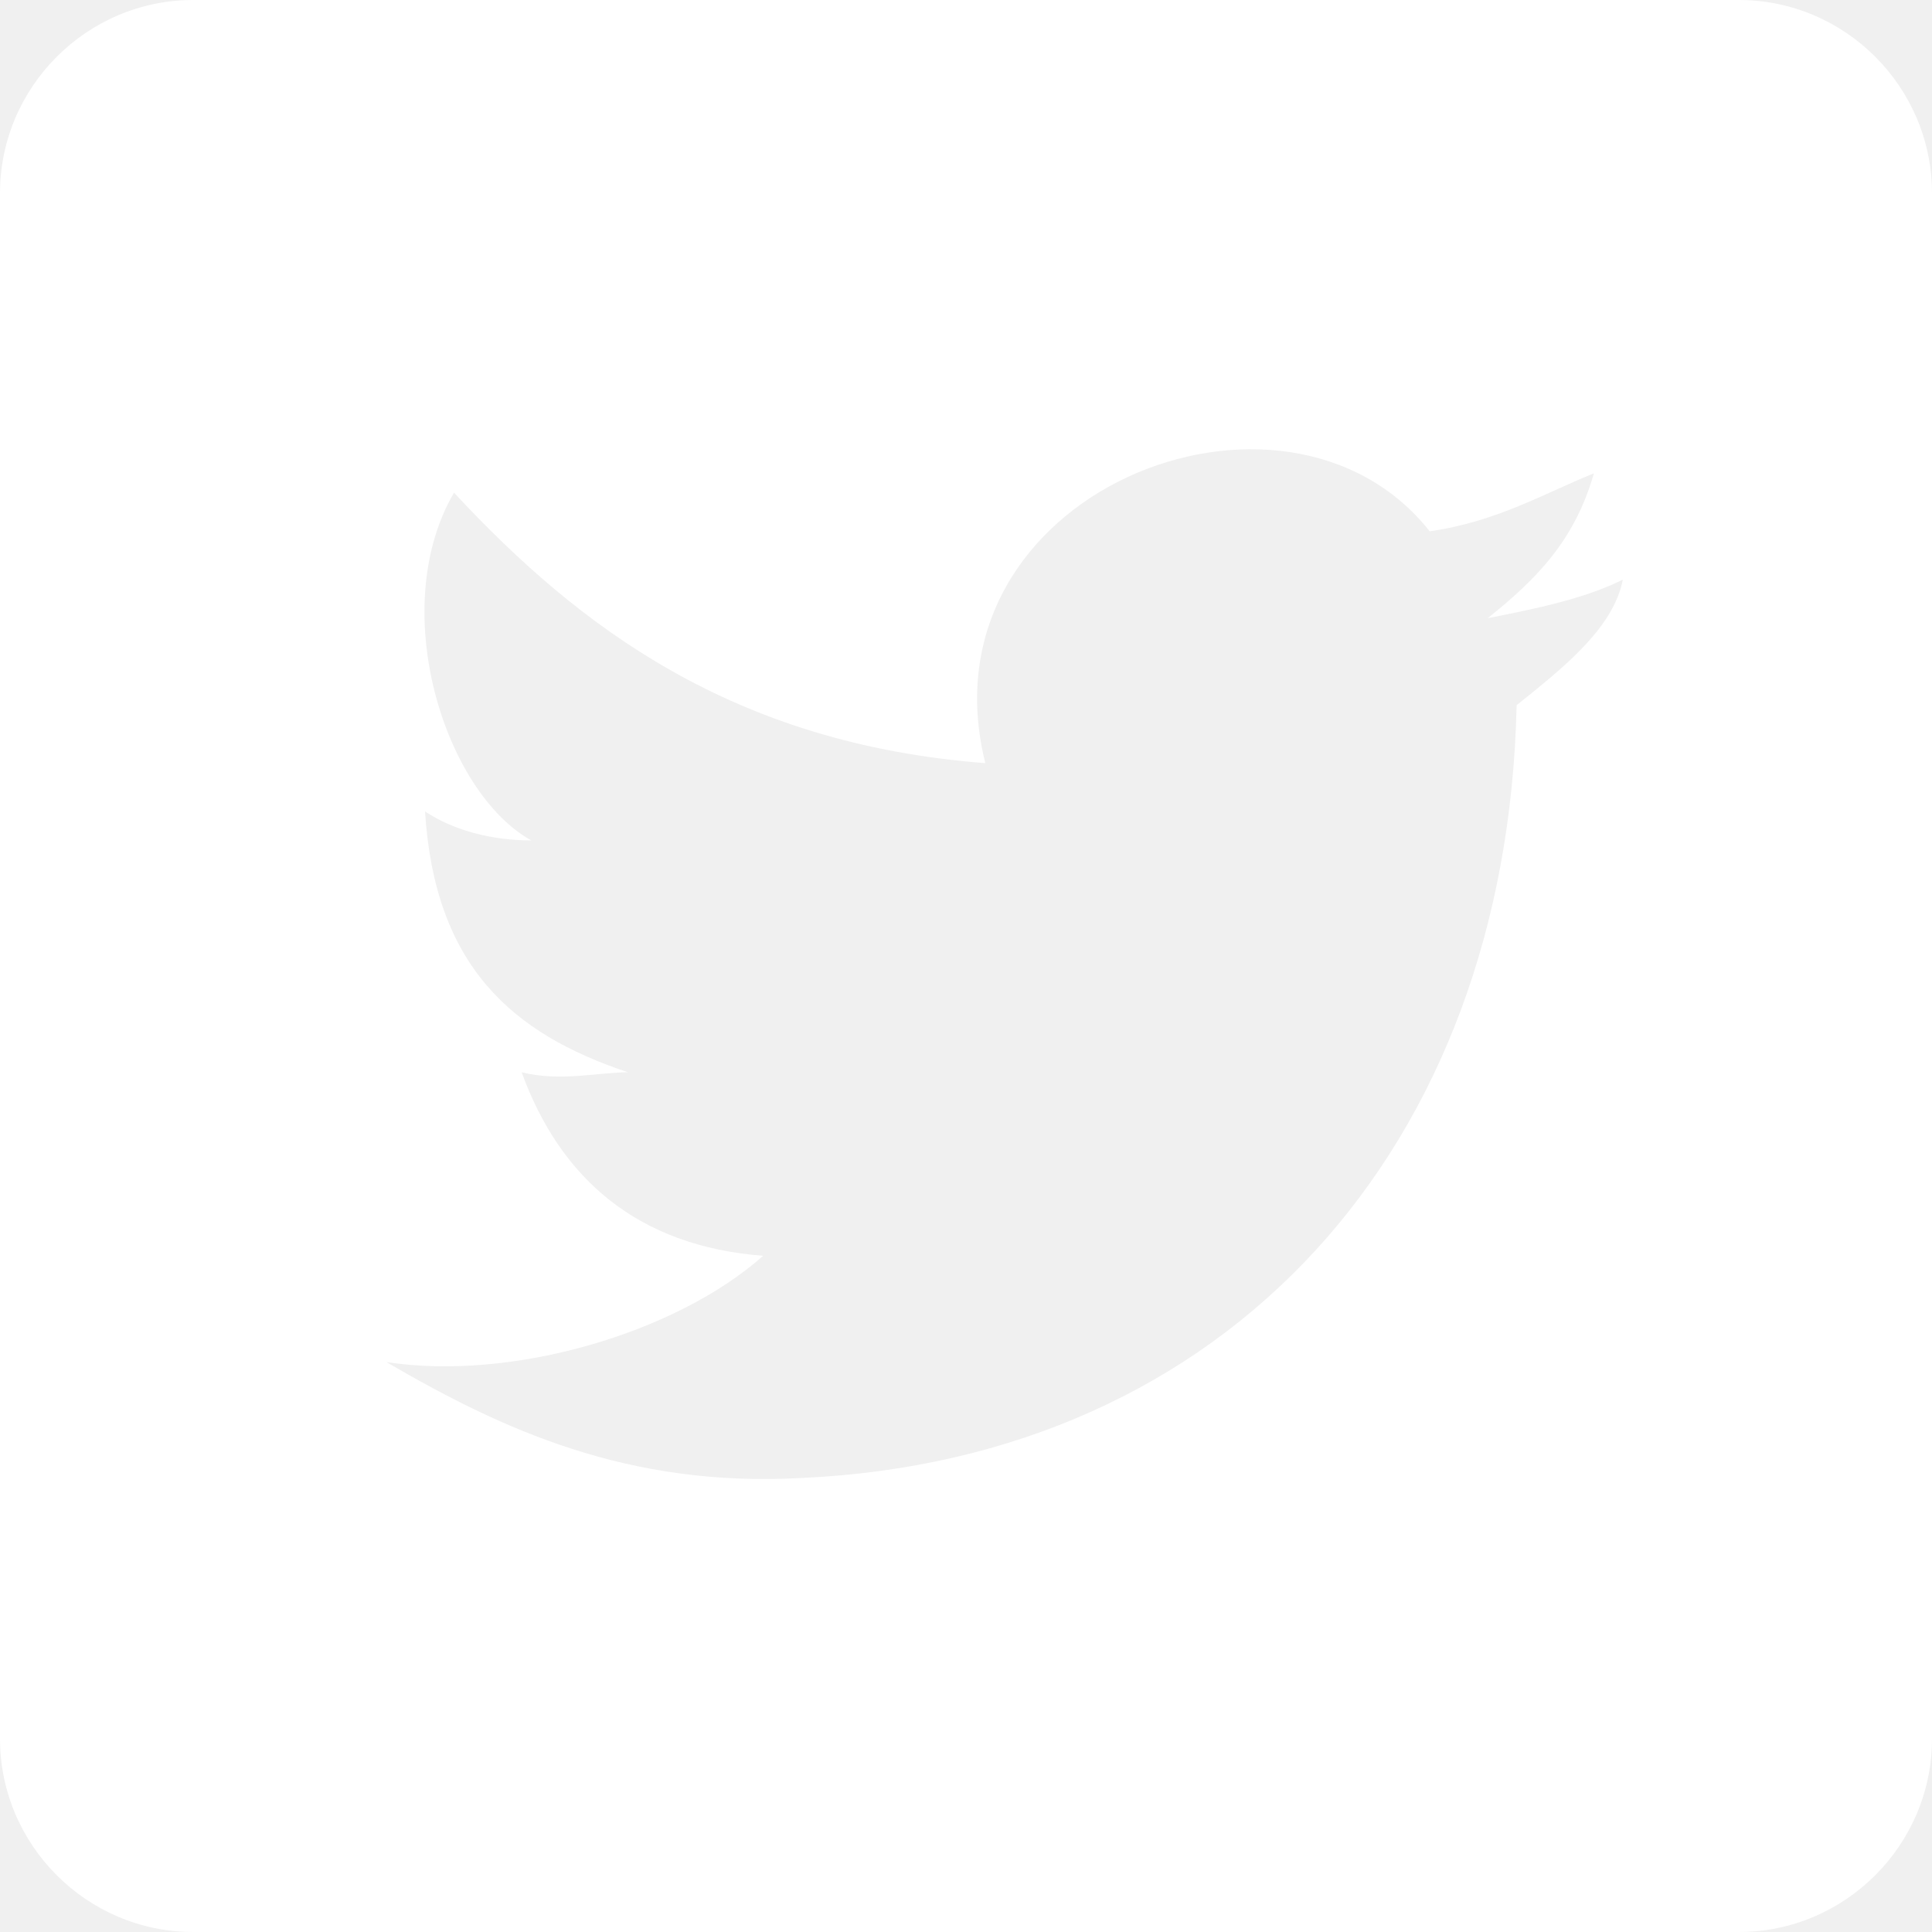
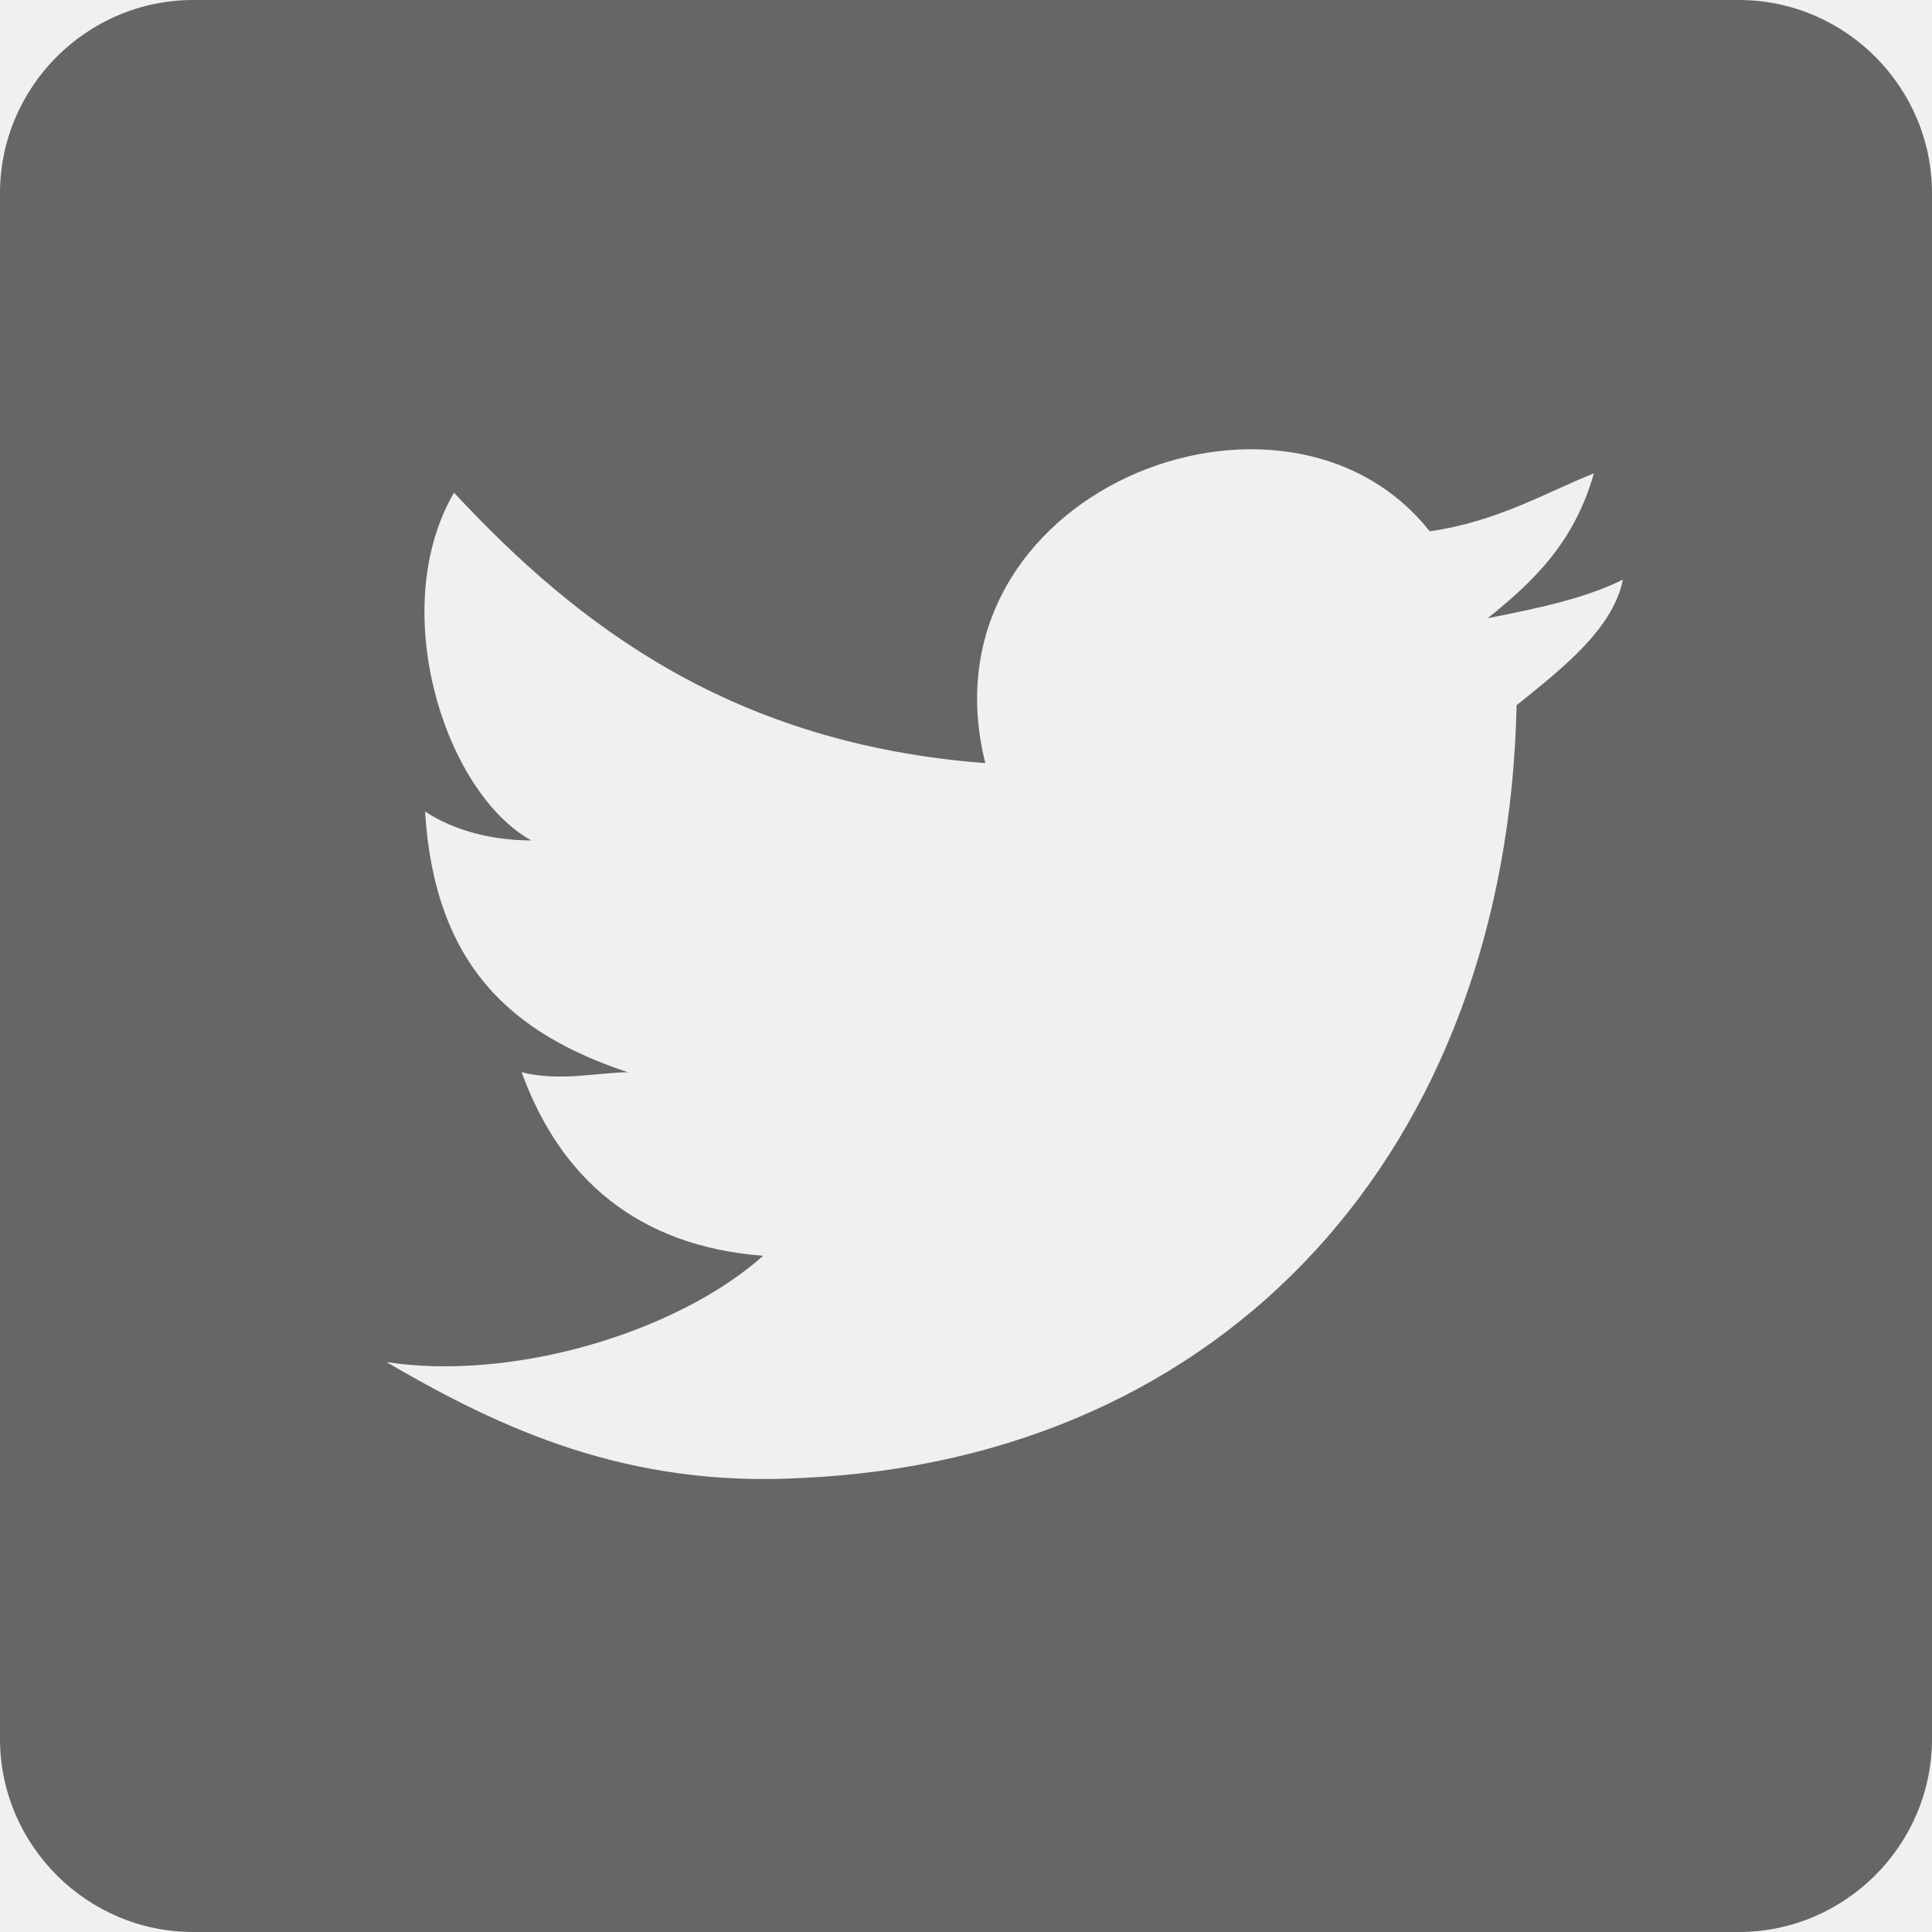
<svg xmlns="http://www.w3.org/2000/svg" width="20px" height="20px" viewBox="0 0 20 20" version="1.1">
  <defs />
  <g id="Page-1" stroke="none" stroke-width="1" fill="none" fill-rule="evenodd">
-     <g id="Icons-Social" transform="translate(-1, -211)" fill="#fff">
+     <g id="Icons-Social" transform="translate(-1, -211)" fill="#666">
      <g id="post-twitter" transform="translate(1, 211)">
        <path d="M18,0 L2,0 C0.9,0 0,0.9 0,2 L0,18 C0,19.1 0.9,20 2,20 L18,20 C19.1,20 20,19.1 20,18 L20,2 C20,0.9 19.1,0 18,0 L18,0 Z M15.7,7.3 C15.6,11.9 12.7,15.1 8.3,15.3 C6.5,15.4 5.2,14.8 4,14.1 C5.3,14.3 7,13.8 7.9,13 C6.6,12.9 5.8,12.2 5.4,11.1 C5.8,11.2 6.2,11.1 6.5,11.1 C5.3,10.7 4.5,10 4.4,8.4 C4.7,8.6 5.1,8.7 5.5,8.7 C4.6,8.2 4,6.3 4.7,5.1 C6,6.5 7.6,7.7 10.2,7.9 C9.5,5.1 13.3,3.6 14.8,5.5 C15.5,5.4 16,5.1 16.5,4.9 C16.3,5.6 15.9,6 15.4,6.4 C15.9,6.3 16.4,6.2 16.8,6 C16.7,6.5 16.2,6.9 15.7,7.3 L15.7,7.3 Z" id="Shape" />
      </g>
    </g>
  </g>
</svg>
